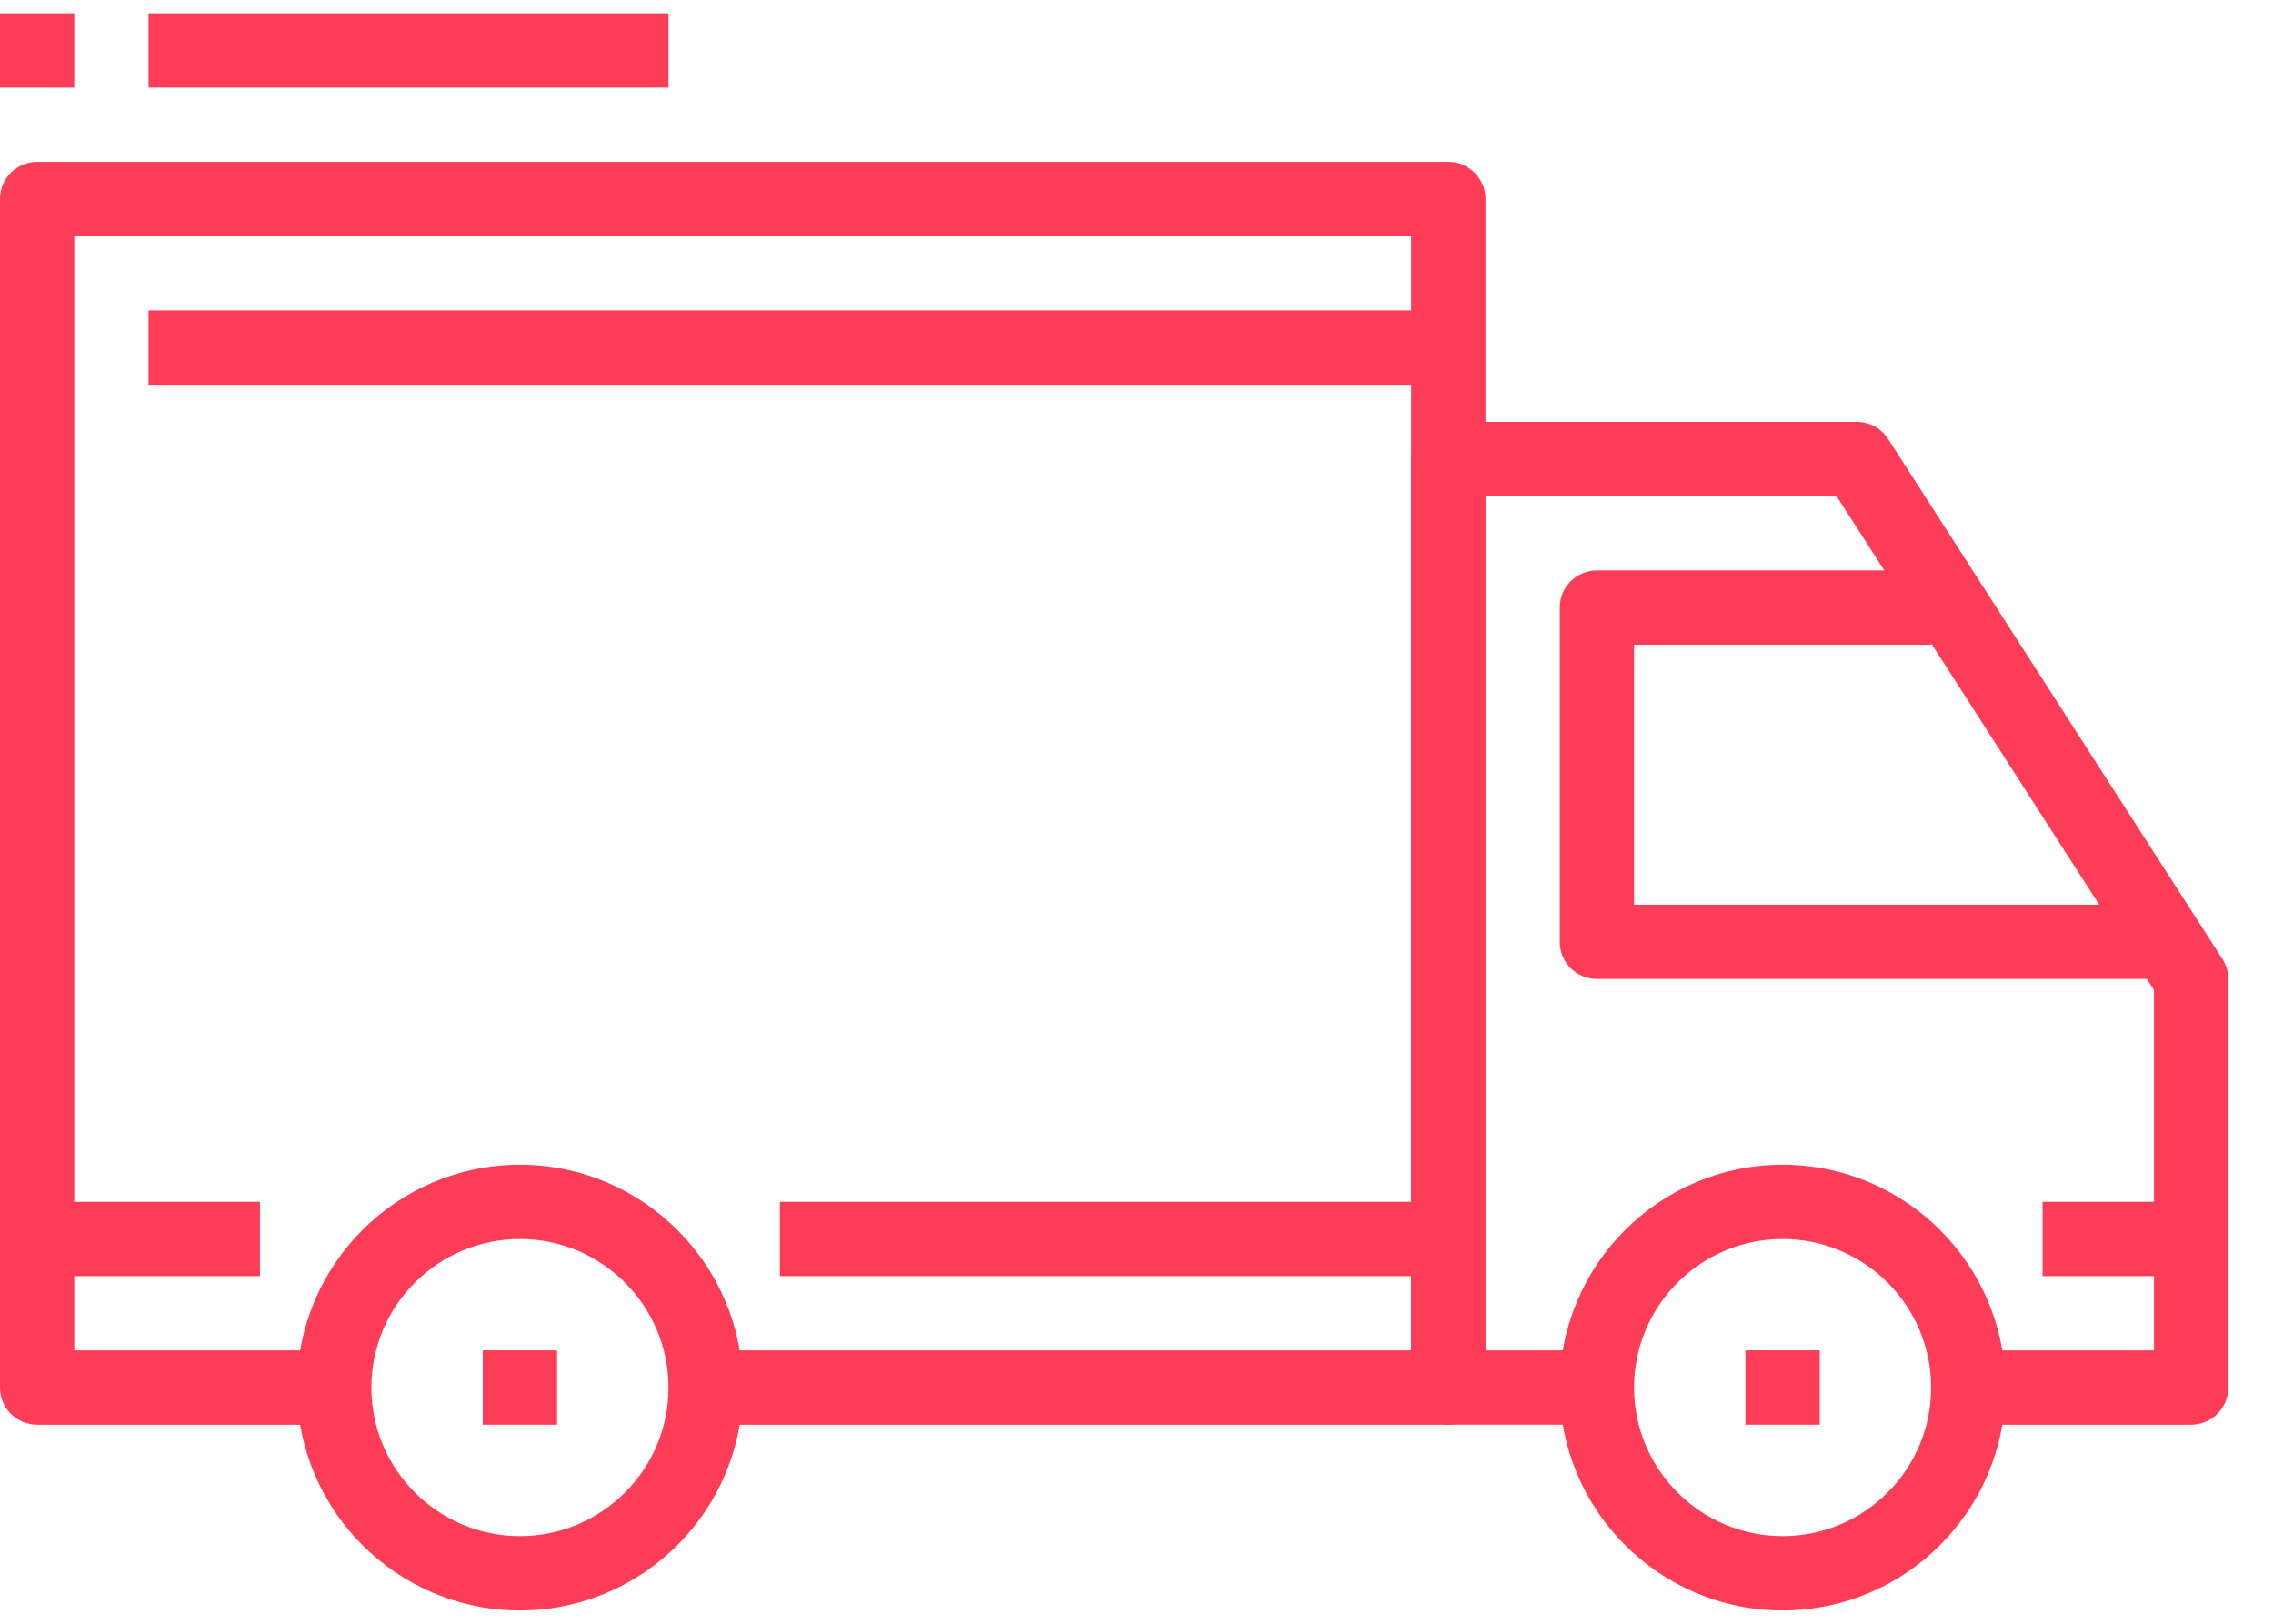
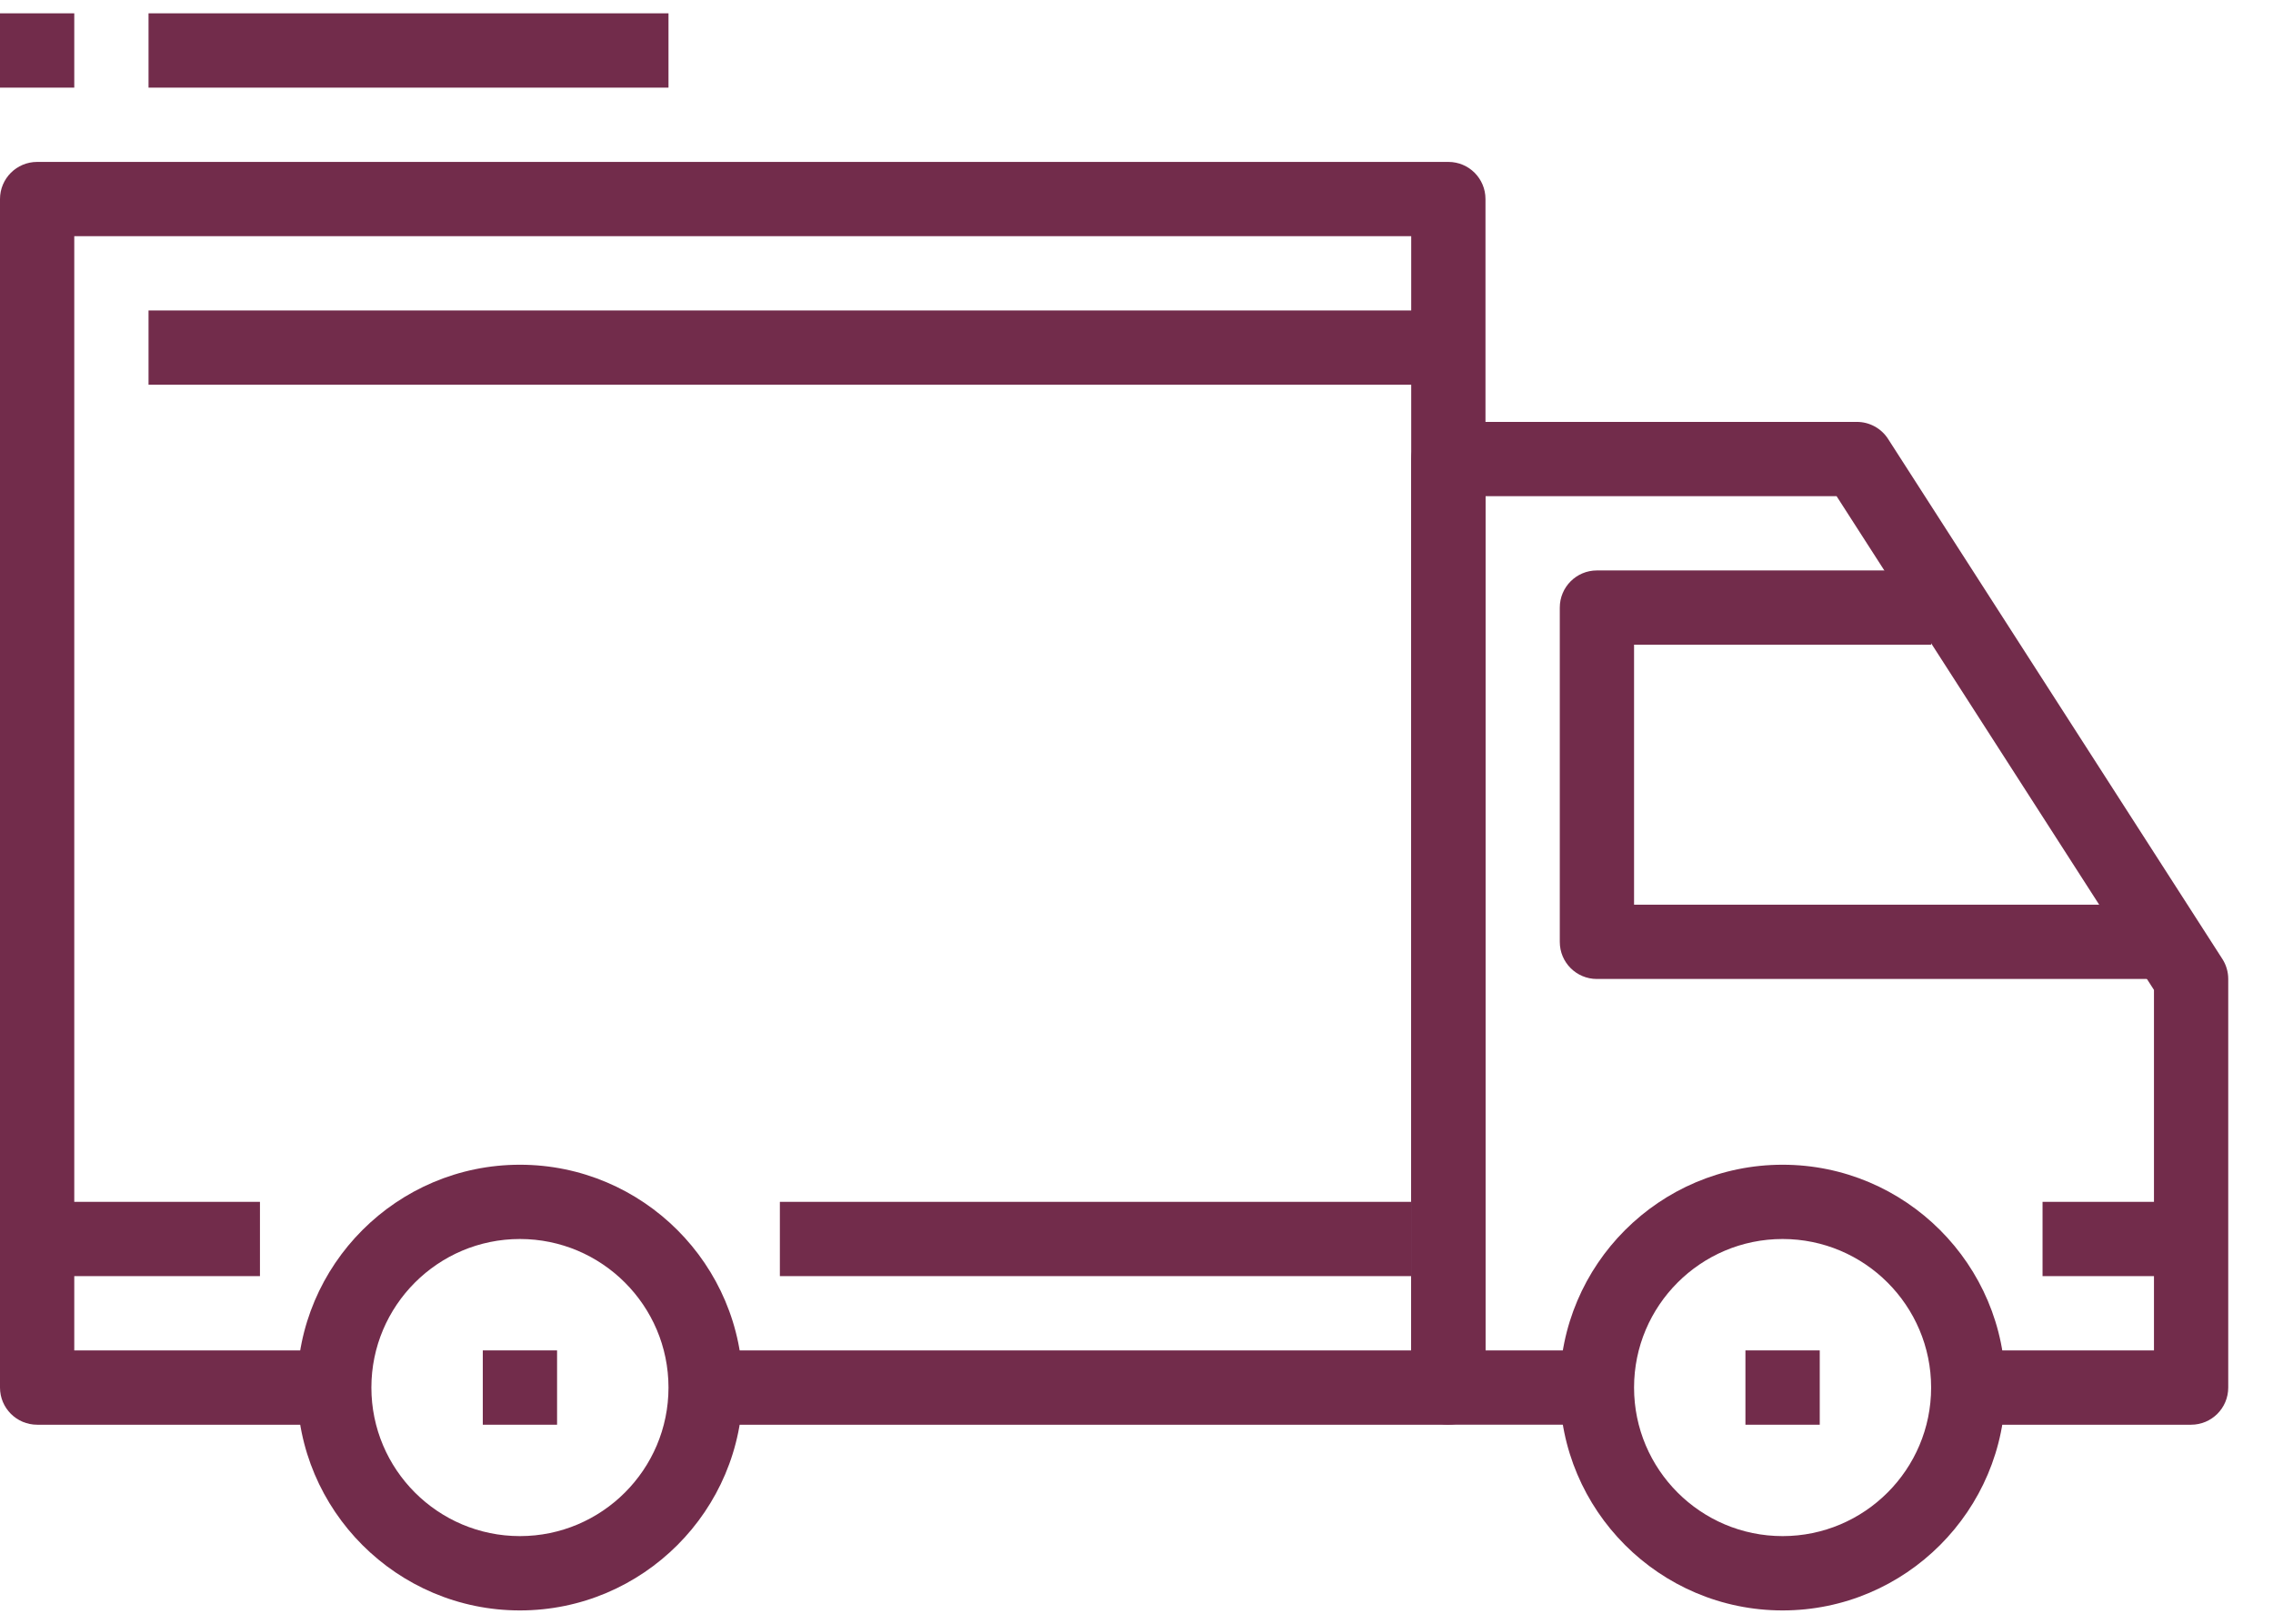
<svg xmlns="http://www.w3.org/2000/svg" width="49" height="35" viewBox="0 0 49 35" fill="none">
-   <path d="M11.208 25.106C8.559 25.106 6.405 27.26 6.405 29.909C6.405 32.558 8.559 34.713 11.208 34.713C13.857 34.713 16.012 32.558 16.012 29.909C16.012 27.26 13.857 25.106 11.208 25.106ZM11.208 33.111C9.442 33.111 8.006 31.675 8.006 29.909C8.006 28.143 9.442 26.707 11.208 26.707C12.974 26.707 14.411 28.143 14.411 29.909C14.411 31.675 12.974 33.111 11.208 33.111Z" fill="#FD3D57" />
-   <path d="M38.428 25.106C35.779 25.106 33.624 27.26 33.624 29.909C33.624 32.558 35.779 34.713 38.428 34.713C41.077 34.713 43.231 32.558 43.231 29.909C43.231 27.26 41.077 25.106 38.428 25.106ZM38.428 33.111C36.662 33.111 35.226 31.675 35.226 29.909C35.226 28.143 36.662 26.707 38.428 26.707C40.194 26.707 41.63 28.143 41.63 29.909C41.63 31.675 40.194 33.111 38.428 33.111Z" fill="#FD3D57" />
-   <path d="M47.908 20.67L40.702 9.461C40.555 9.232 40.301 9.094 40.029 9.094H31.223C30.78 9.094 30.422 9.453 30.422 9.894V29.909C30.422 30.352 30.78 30.709 31.223 30.709H34.425V29.108H32.023V10.695H39.592L46.434 21.338V29.108H42.431V30.71H47.234C47.677 30.71 48.035 30.352 48.035 29.909V21.103C48.035 20.95 47.991 20.798 47.908 20.67Z" fill="#FD3D57" />
-   <path d="M35.226 19.501V13.897H41.63V12.296H34.425C33.982 12.296 33.625 12.655 33.625 13.097V20.302C33.625 20.745 33.982 21.102 34.425 21.102H46.434V19.501H35.226V19.501Z" fill="#FD3D57" />
-   <path d="M31.223 3.49H0.801C0.359 3.49 0 3.848 0 4.29V29.909C0 30.352 0.359 30.71 0.801 30.71H7.205V29.108H1.601V5.091H30.422V29.108H15.211V30.71H31.223C31.666 30.71 32.023 30.352 32.023 29.909V4.29C32.023 3.848 31.666 3.49 31.223 3.49Z" fill="#FD3D57" />
-   <path d="M5.604 25.906H0.801V27.507H5.604V25.906Z" fill="#FD3D57" />
-   <path d="M30.422 25.906H16.812V27.507H30.422V25.906Z" fill="#FD3D57" />
-   <path d="M47.234 25.906H44.032V27.507H47.234V25.906Z" fill="#FD3D57" />
-   <path d="M31.223 6.692H3.202V8.293H31.223V6.692Z" fill="#FD3D57" />
-   <path d="M12.009 29.108H10.408V30.71H12.009V29.108Z" fill="#FD3D57" />
-   <path d="M39.229 29.108H37.627V30.71H39.229V29.108Z" fill="#FD3D57" />
-   <path d="M14.411 0.287H3.202V1.889H14.411V0.287Z" fill="#FD3D57" />
-   <path d="M1.601 0.287H0V1.889H1.601V0.287Z" fill="#FD3D57" />
+   <path d="M11.208 25.106C8.559 25.106 6.405 27.26 6.405 29.909C6.405 32.558 8.559 34.713 11.208 34.713C13.857 34.713 16.012 32.558 16.012 29.909C16.012 27.26 13.857 25.106 11.208 25.106ZM11.208 33.111C9.442 33.111 8.006 31.675 8.006 29.909C8.006 28.143 9.442 26.707 11.208 26.707C12.974 26.707 14.411 28.143 14.411 29.909C14.411 31.675 12.974 33.111 11.208 33.111Z" fill="#722c4b" />
+   <path d="M38.428 25.106C35.779 25.106 33.624 27.26 33.624 29.909C33.624 32.558 35.779 34.713 38.428 34.713C41.077 34.713 43.231 32.558 43.231 29.909C43.231 27.26 41.077 25.106 38.428 25.106ZM38.428 33.111C36.662 33.111 35.226 31.675 35.226 29.909C35.226 28.143 36.662 26.707 38.428 26.707C40.194 26.707 41.63 28.143 41.63 29.909C41.63 31.675 40.194 33.111 38.428 33.111Z" fill="#722c4b" />
+   <path d="M47.908 20.67L40.702 9.461C40.555 9.232 40.301 9.094 40.029 9.094H31.223C30.78 9.094 30.422 9.453 30.422 9.894V29.909C30.422 30.352 30.78 30.709 31.223 30.709H34.425V29.108H32.023V10.695H39.592L46.434 21.338V29.108H42.431V30.71H47.234C47.677 30.71 48.035 30.352 48.035 29.909V21.103C48.035 20.95 47.991 20.798 47.908 20.67Z" fill="#722c4b" />
+   <path d="M35.226 19.501V13.897H41.63V12.296H34.425C33.982 12.296 33.625 12.655 33.625 13.097V20.302C33.625 20.745 33.982 21.102 34.425 21.102H46.434V19.501H35.226V19.501Z" fill="#722c4b" />
+   <path d="M31.223 3.49H0.801C0.359 3.49 0 3.848 0 4.29V29.909C0 30.352 0.359 30.71 0.801 30.71H7.205V29.108H1.601V5.091H30.422V29.108H15.211V30.71H31.223C31.666 30.71 32.023 30.352 32.023 29.909V4.29C32.023 3.848 31.666 3.49 31.223 3.49Z" fill="#722c4b" />
+   <path d="M5.604 25.906H0.801V27.507H5.604V25.906Z" fill="#722c4b" />
+   <path d="M30.422 25.906H16.812V27.507H30.422V25.906Z" fill="#722c4b" />
+   <path d="M47.234 25.906H44.032V27.507H47.234V25.906Z" fill="#722c4b" />
+   <path d="M31.223 6.692H3.202V8.293H31.223V6.692Z" fill="#722c4b" />
+   <path d="M12.009 29.108H10.408V30.71H12.009V29.108Z" fill="#722c4b" />
+   <path d="M39.229 29.108H37.627V30.71H39.229V29.108Z" fill="#722c4b" />
+   <path d="M14.411 0.287H3.202V1.889H14.411V0.287Z" fill="#722c4b" />
+   <path d="M1.601 0.287H0V1.889H1.601V0.287Z" fill="#722c4b" />
</svg>
